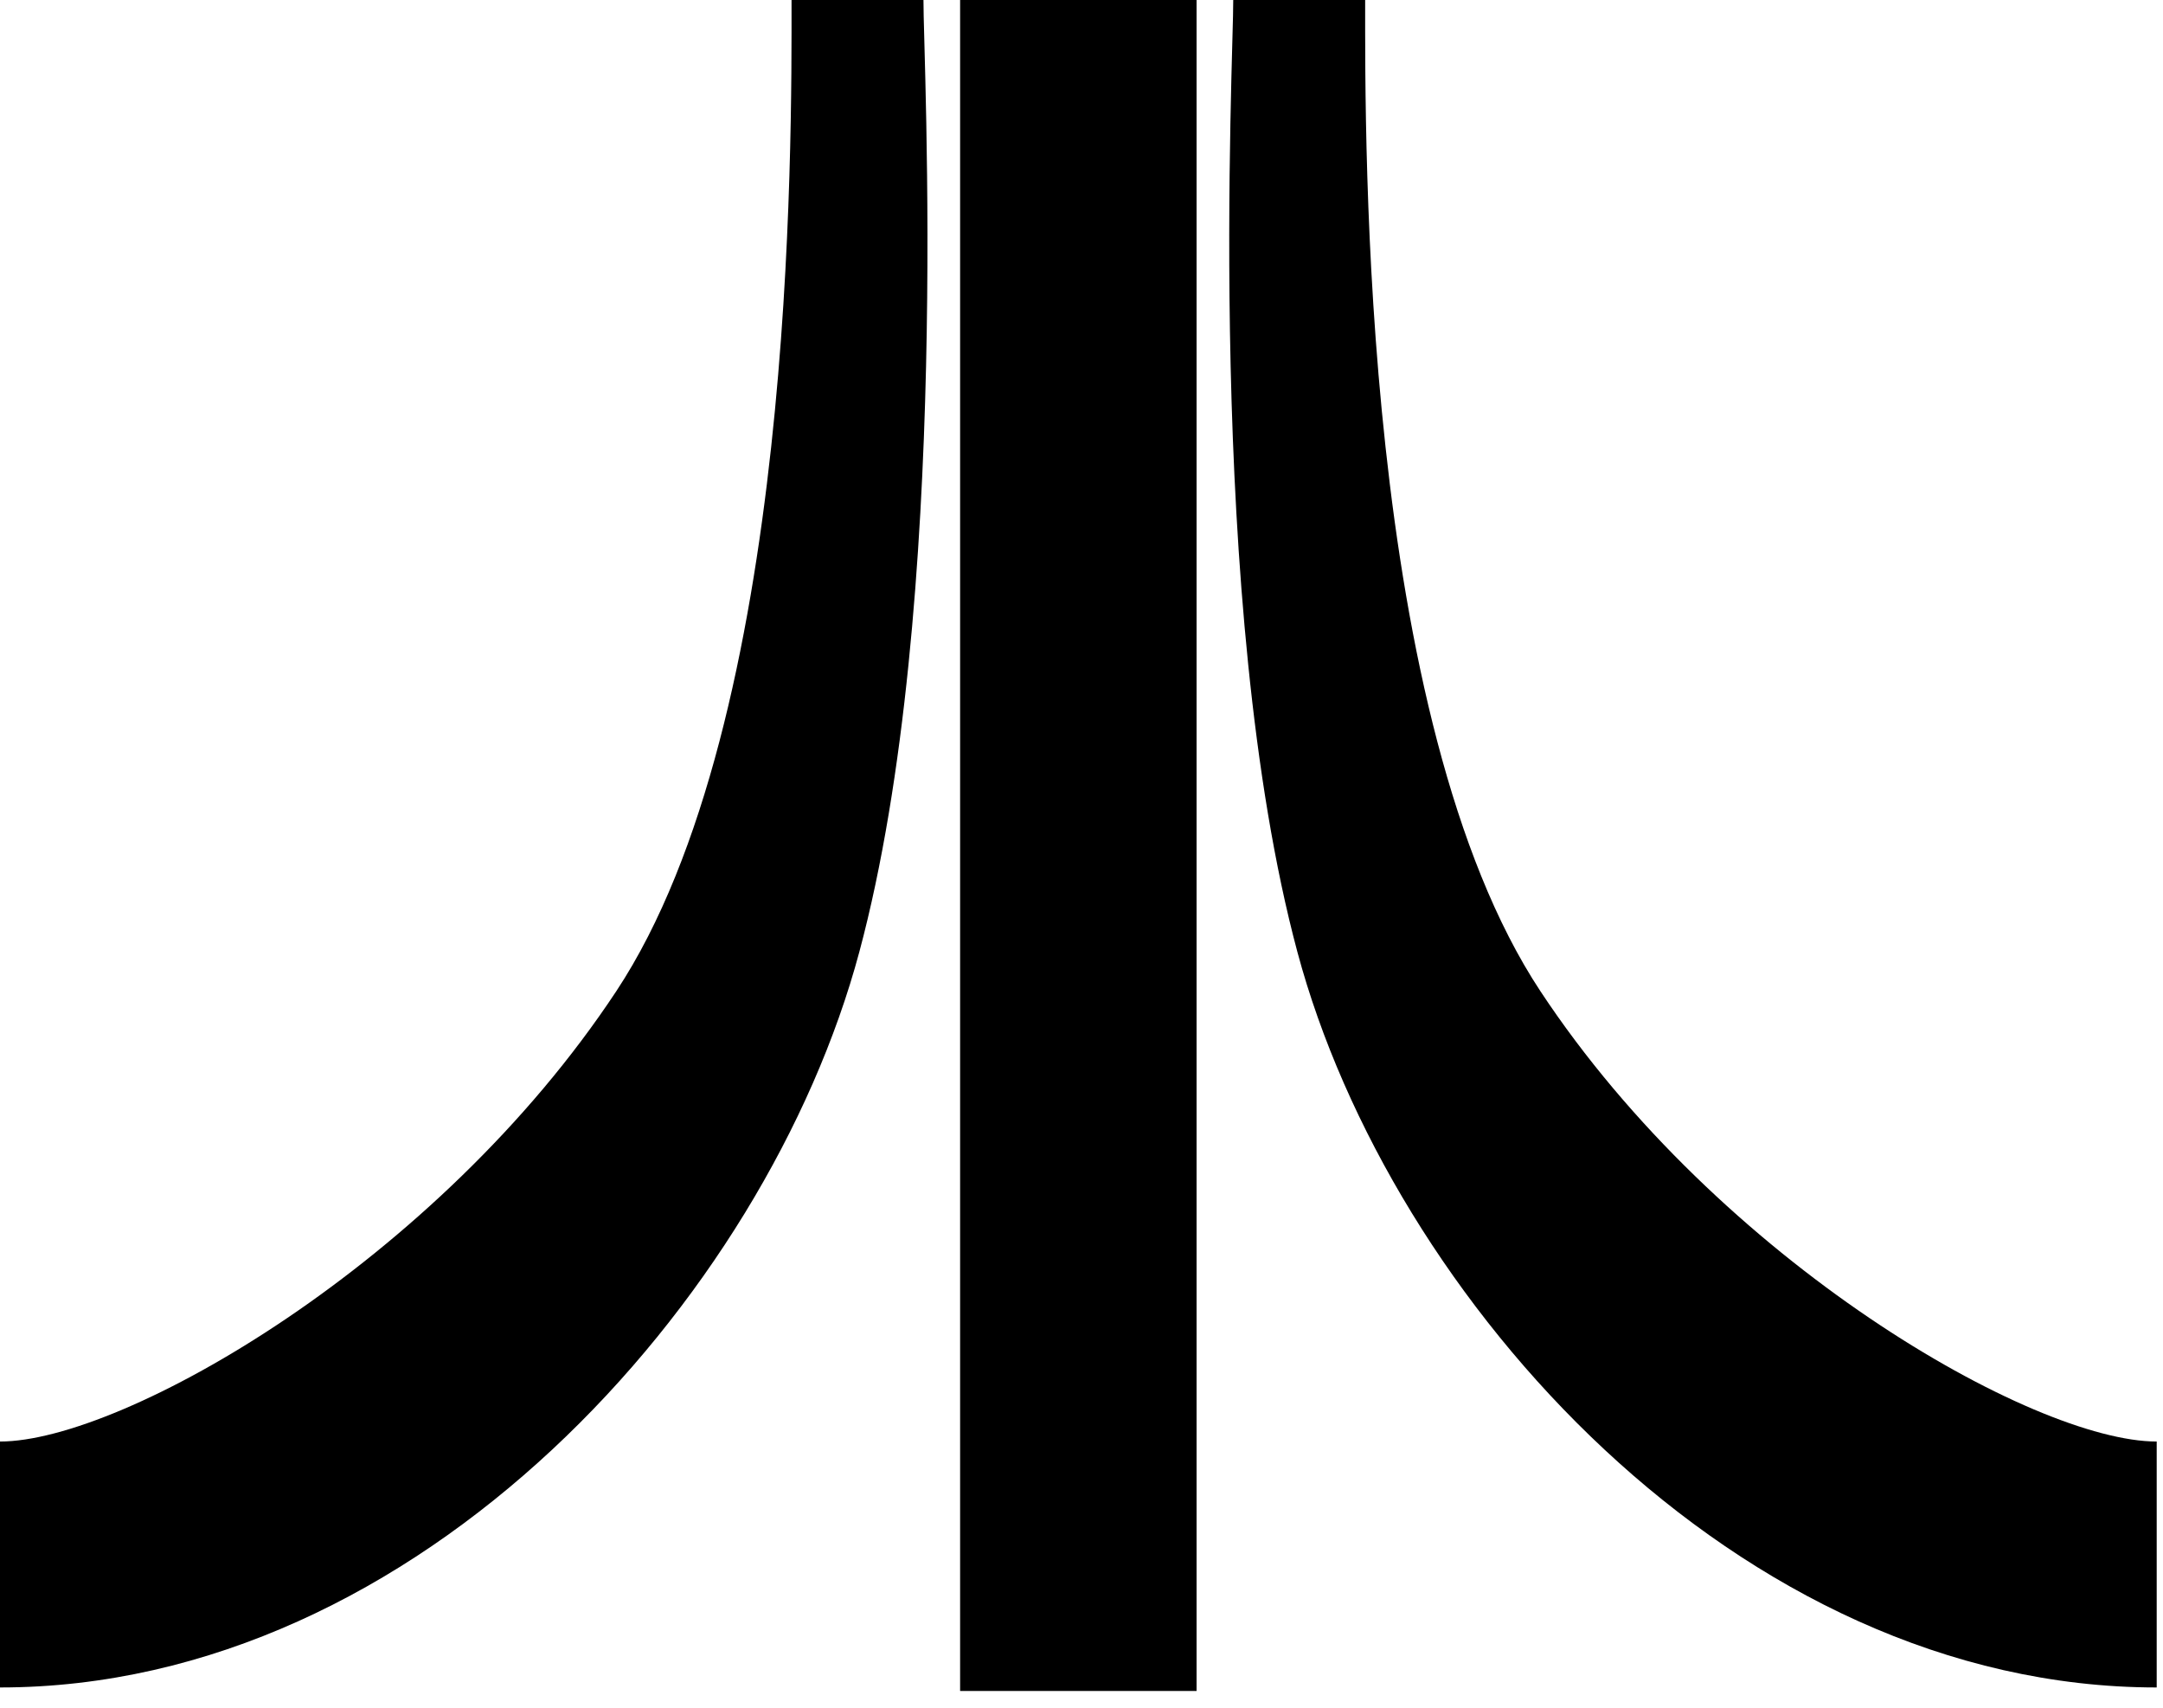
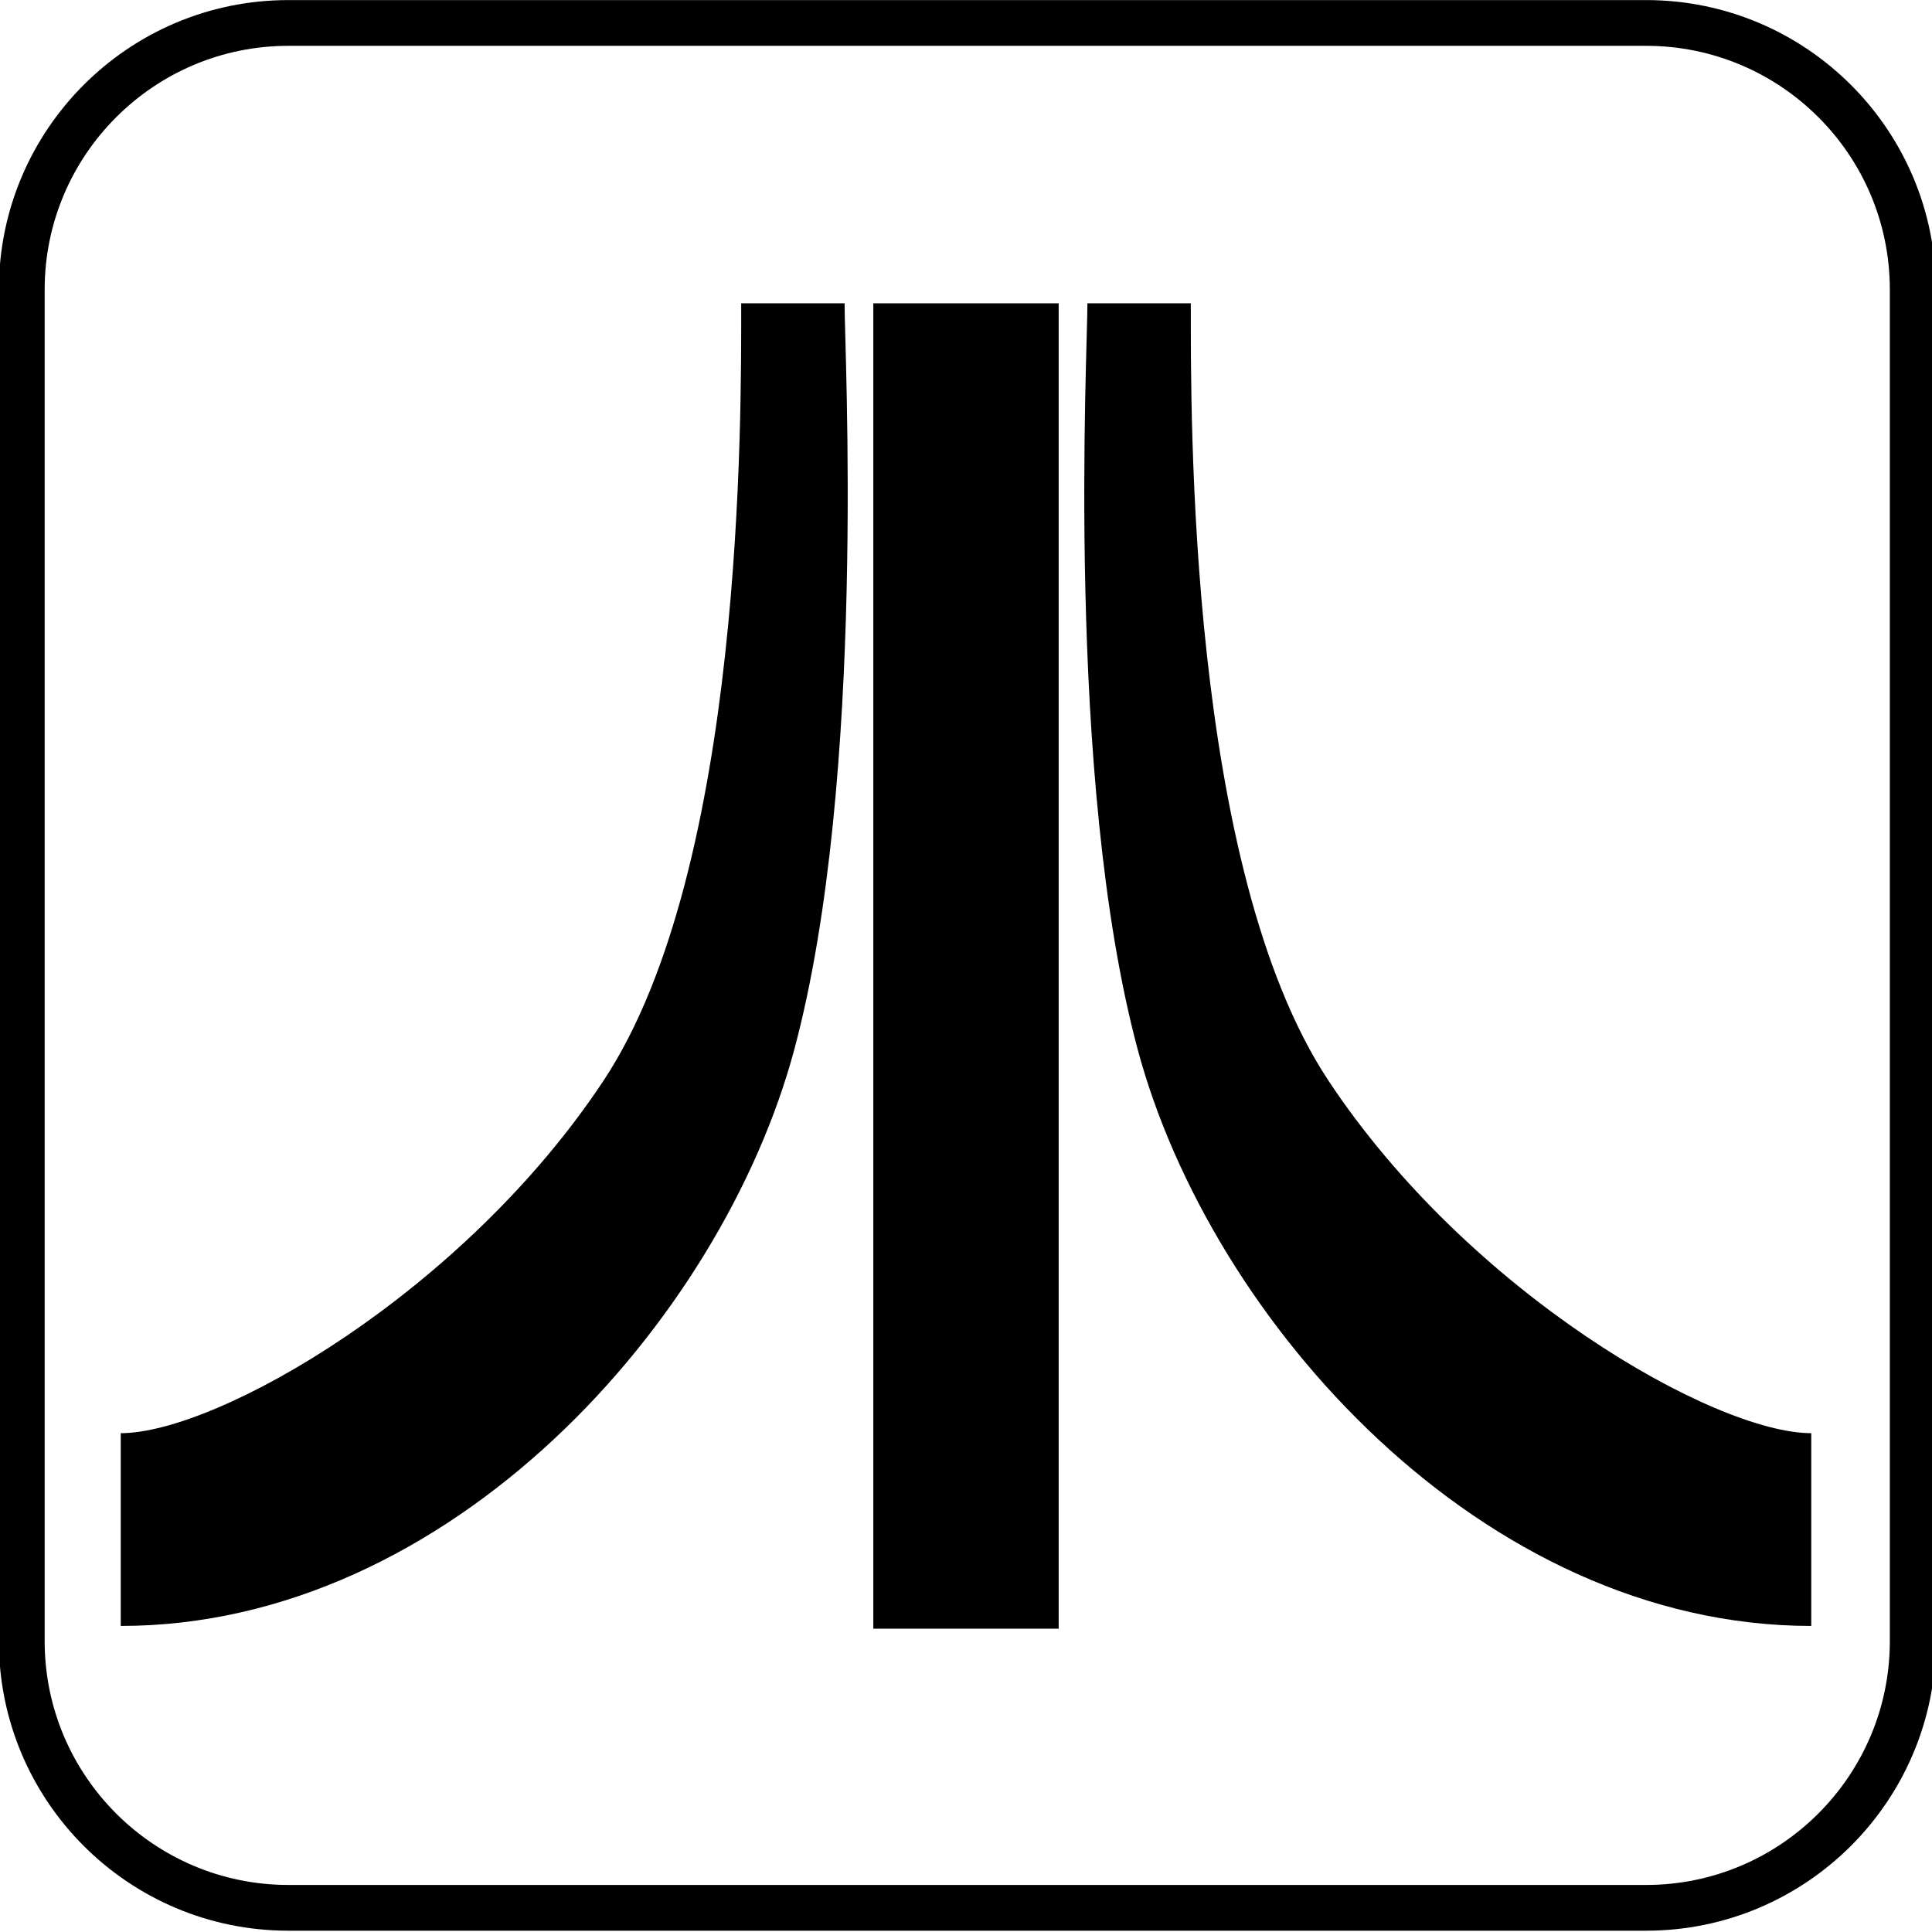
- <svg xmlns="http://www.w3.org/2000/svg" width="100%" height="100%" viewBox="0 0 114 90" version="1.1" xml:space="preserve" style="fill-rule:evenodd;clip-rule:evenodd;stroke-linejoin:round;stroke-miterlimit:2;">
-   <g transform="matrix(1,0,0,1,-3.16598,-3)">
-     <path id="path13" d="M35.653,55.229C45.096,40.93 44.884,10.498 44.884,3L51.837,3C51.81,5.887 53.355,34.899 48.456,53.169C43.557,71.439 25.273,91.932 3.166,91.932L3.166,78.971C9.666,78.971 26.21,69.527 35.653,55.229Z" style="fill-rule:nonzero;" />
-     <rect id="rect2854" x="53.768" y="3" width="12.463" height="89.117" />
-     <path id="path2858" d="M84.347,55.229C74.904,40.93 75.116,10.498 75.116,3L68.163,3C68.19,5.887 66.645,34.899 71.544,53.169C76.443,71.439 94.727,91.932 116.834,91.932L116.834,78.971C110.334,78.971 93.79,69.527 84.347,55.229Z" style="fill-rule:nonzero;" />
+ <svg xmlns="http://www.w3.org/2000/svg" width="100%" height="100%" viewBox="0 0 8 8" version="1.1" xml:space="preserve" style="fill-rule:evenodd;clip-rule:evenodd;stroke-linejoin:round;stroke-miterlimit:2;">
+   <g transform="matrix(0.0527853,0,0,0.0527853,0.832882,1.48961)">
+     <g id="Fuji">
+       <g id="Left-leg" transform="matrix(1.16667,0,0,1.16667,-10,-7.92642)">
+         <path d="M35.653,55.229C45.096,40.93 44.884,10.498 44.884,3L51.837,3C51.81,5.887 53.355,34.899 48.456,53.169C43.557,71.439 25.273,91.932 3.166,91.932L3.166,78.971C9.666,78.971 26.21,69.527 35.653,55.229Z" style="fill-rule:nonzero;" />
+       </g>
+       <g id="Center" transform="matrix(1.16667,0,0,1.16667,-10,-7.92642)">
+         <rect x="53.768" y="3" width="12.463" height="89.117" />
+       </g>
+       <g id="Right-leg" transform="matrix(1.16667,0,0,1.16667,-10,-7.92642)">
+         <path d="M84.347,55.229C74.904,40.93 75.116,10.498 75.116,3L68.163,3C68.19,5.887 66.645,34.899 71.544,53.169C76.443,71.439 94.727,91.932 116.834,91.932L116.834,78.971C110.334,78.971 93.79,69.527 84.347,55.229Z" style="fill-rule:nonzero;" />
+       </g>
+       <g id="Frame" transform="matrix(20.404,0,0,20.0461,-16.1929,-28.6346)">
+         <path d="M7.463,1.154L7.463,6.443C7.463,7.068 6.964,7.576 6.349,7.576L1.129,7.576C0.514,7.576 0.016,7.068 0.016,6.443L0.016,1.154C0.016,0.529 0.514,0.021 1.129,0.021L6.349,0.021C6.964,0.021 7.463,0.529 7.463,1.154ZM7.286,1.154C7.286,0.627 6.866,0.2 6.349,0.2L1.129,0.2C0.612,0.2 0.192,0.628 0.192,1.154L0.192,6.443C0.192,6.969 0.612,7.397 1.129,7.397L6.349,7.397C6.866,7.397 7.286,6.969 7.286,6.443L7.286,1.154Z" />
+       </g>
+     </g>
  </g>
</svg>
